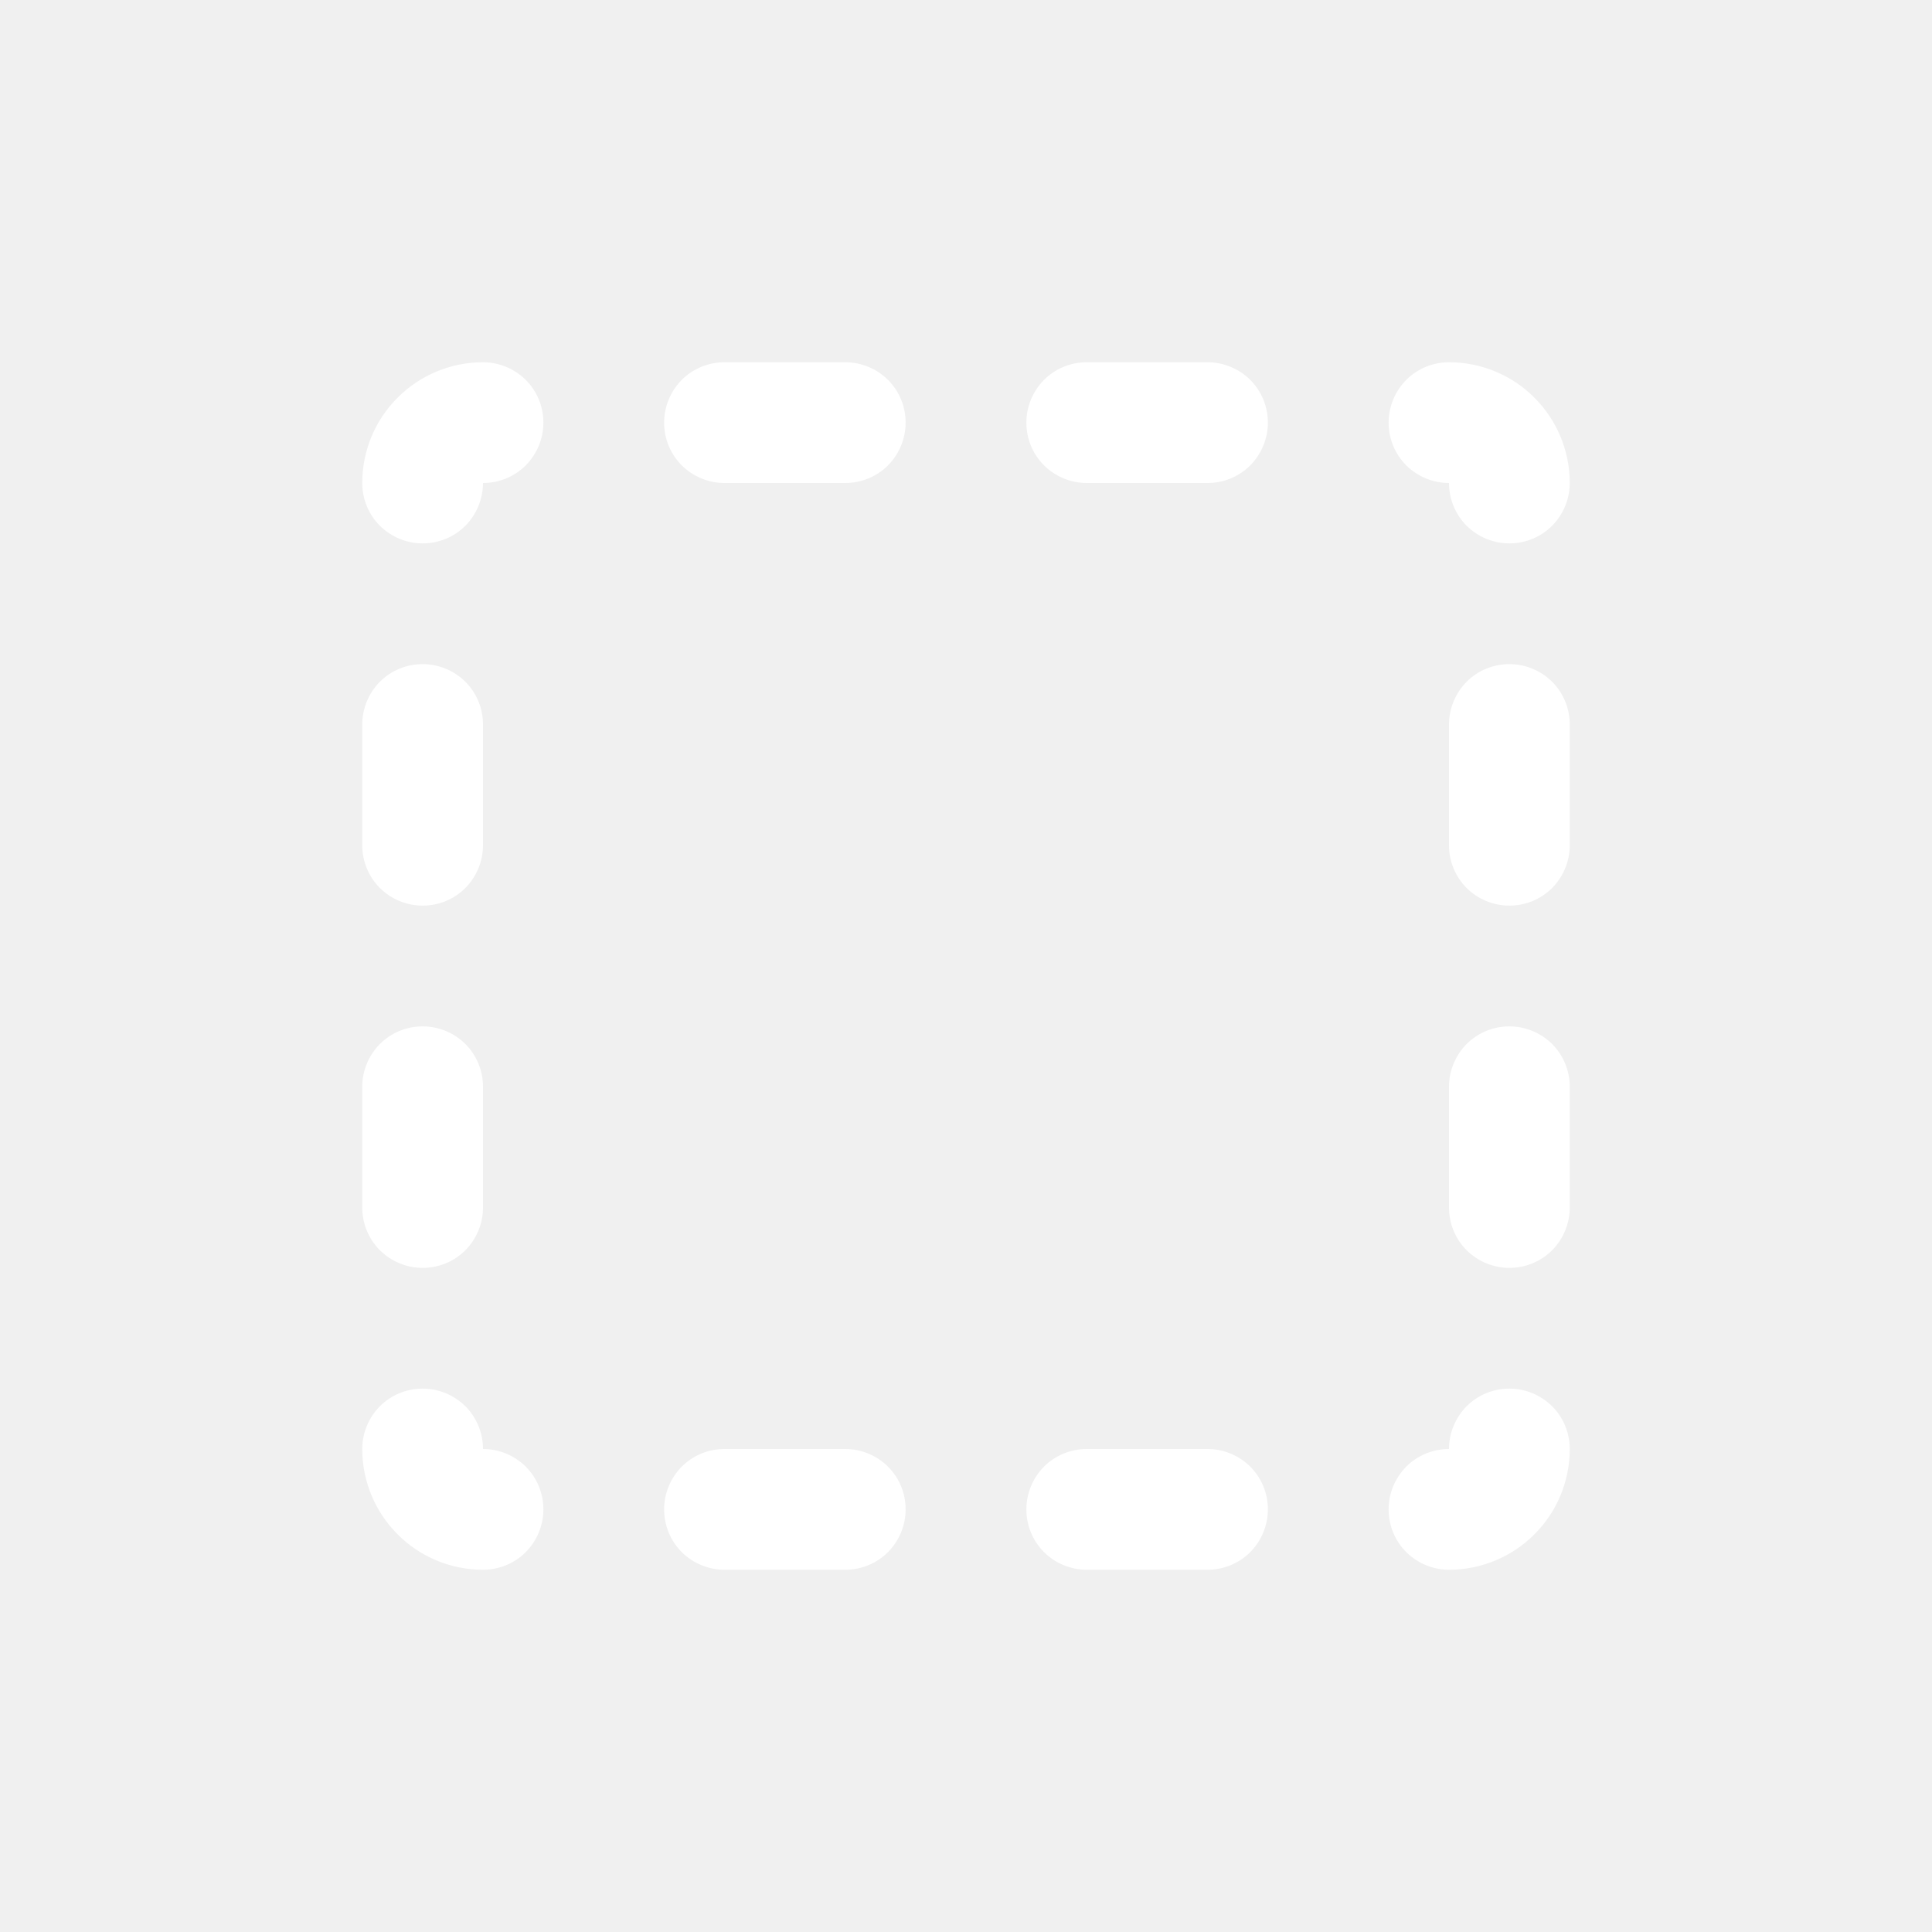
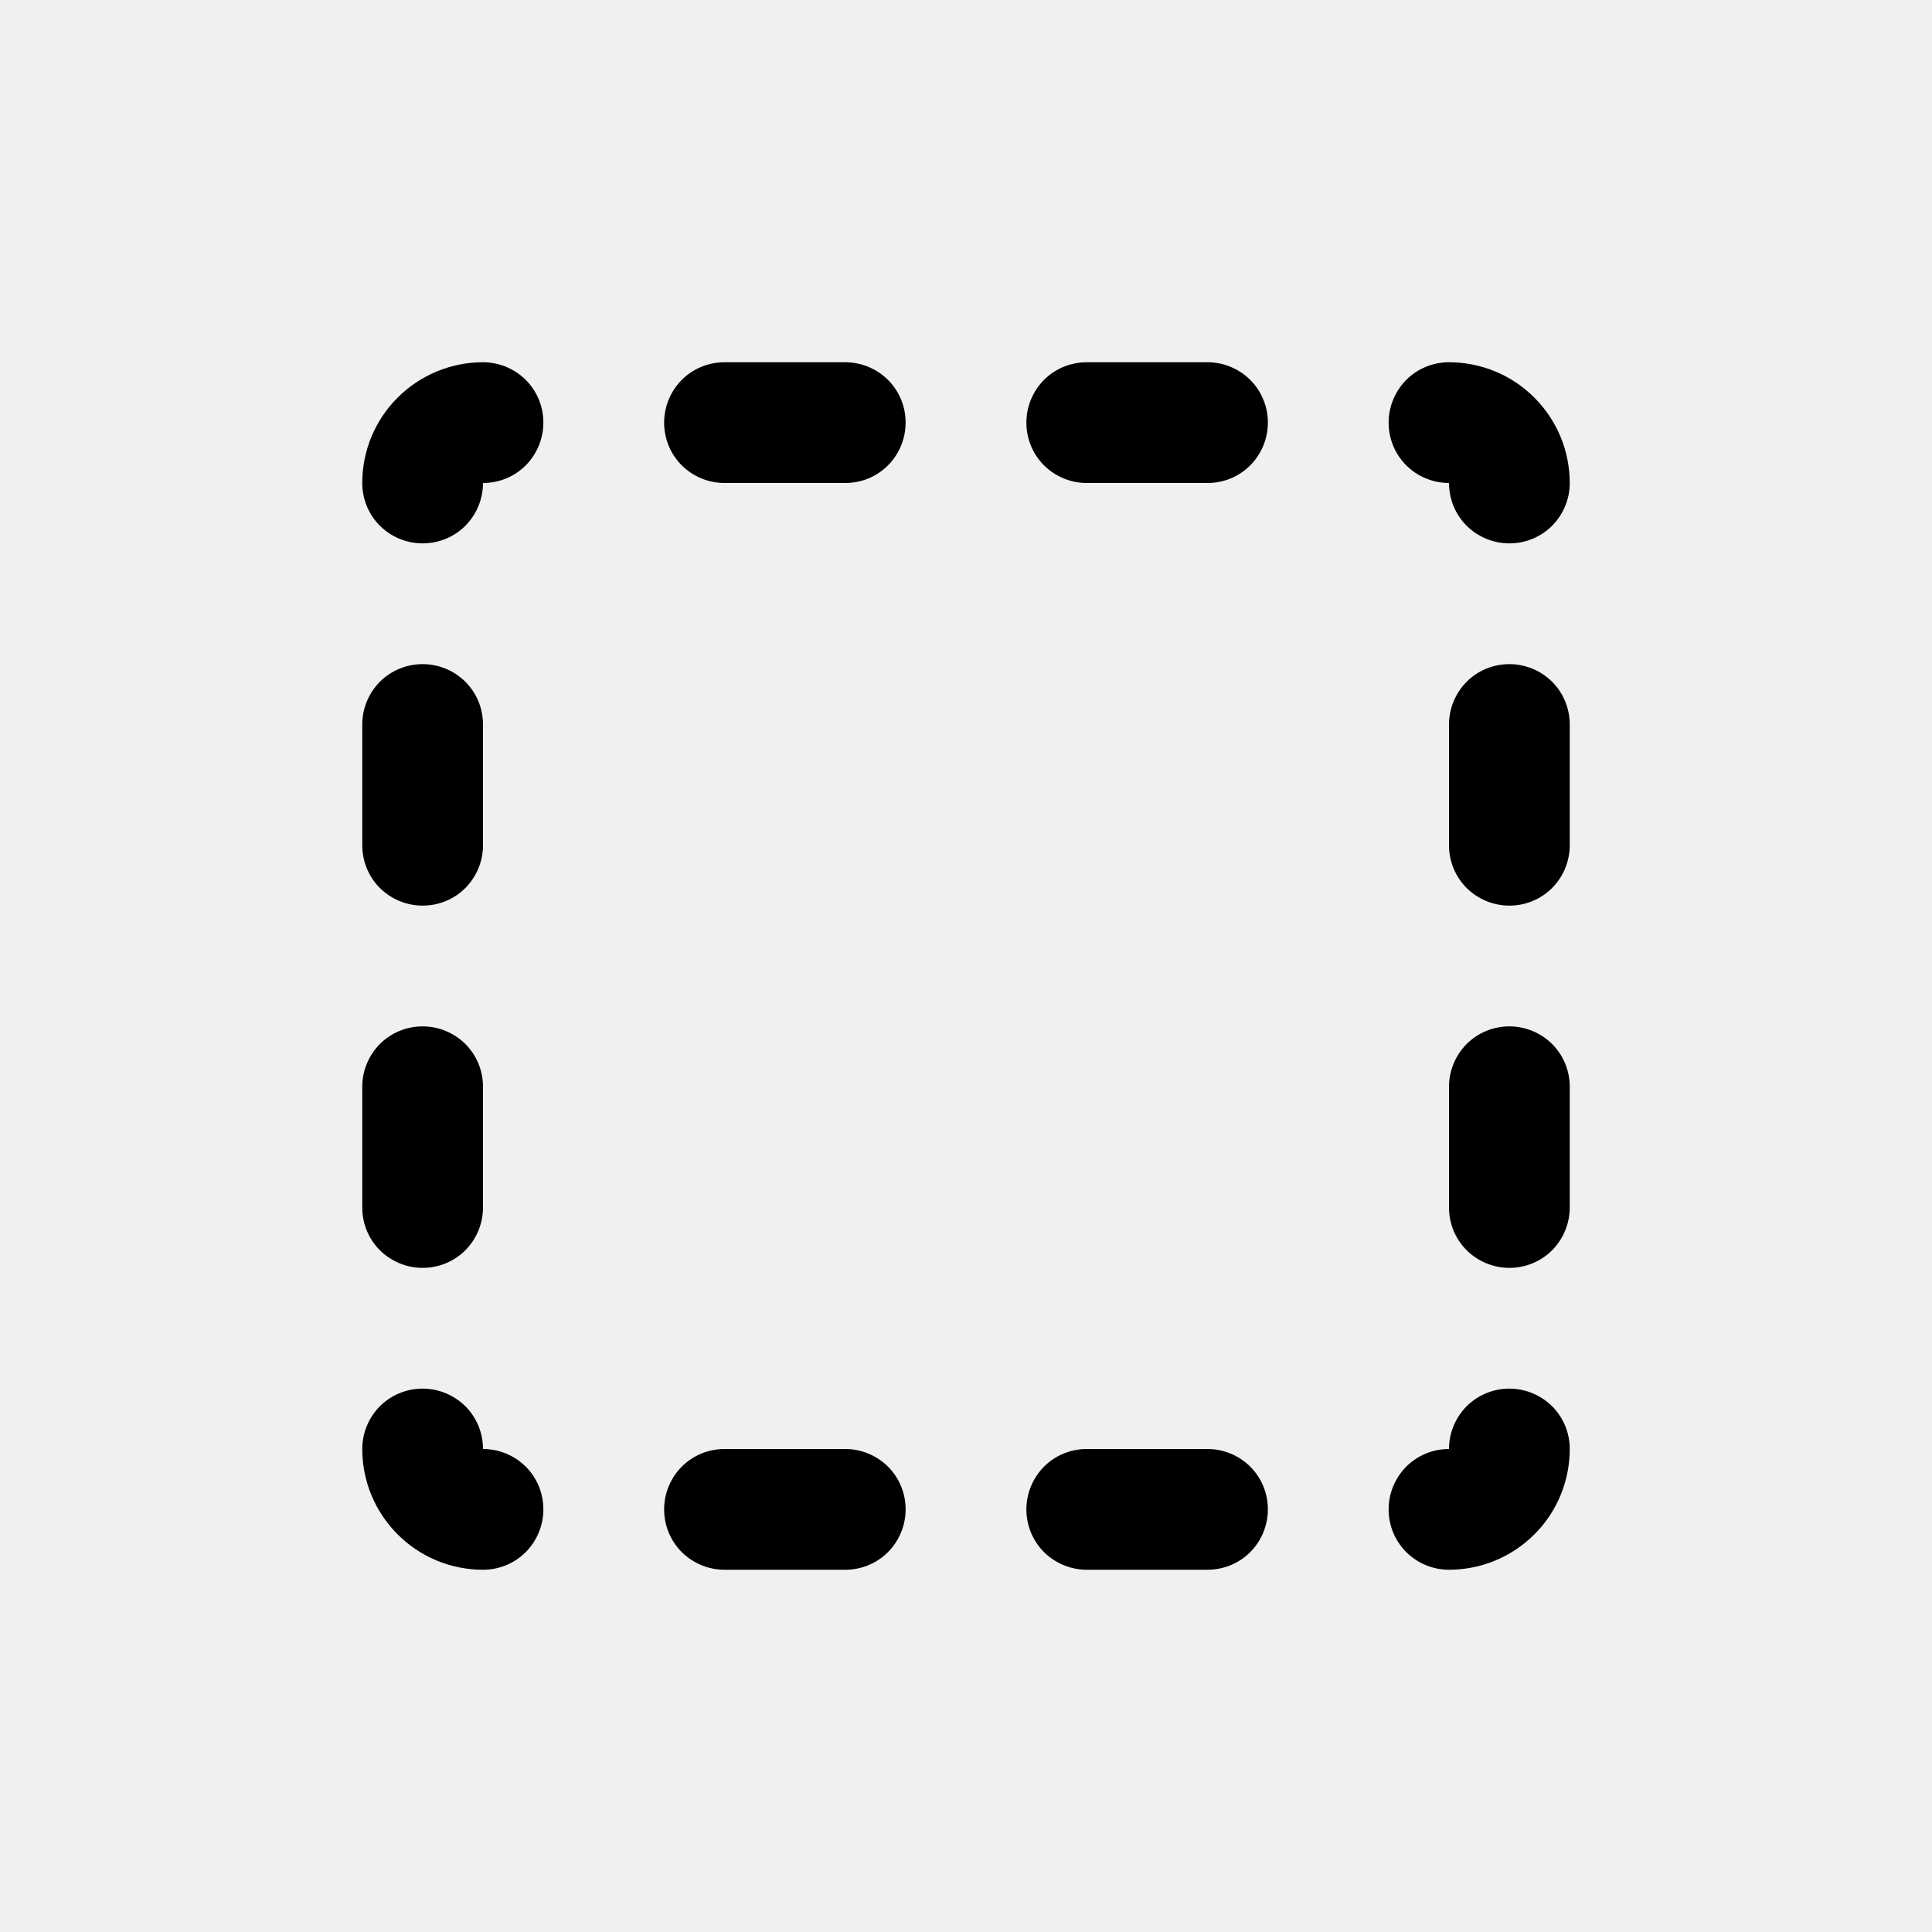
<svg xmlns="http://www.w3.org/2000/svg" width="16" height="16" viewBox="0 0 16 16">
-   <path d="M0 1c0-0.265 0.105-0.52 0.293-0.707 0.188-0.188 0.442-0.293 0.707-0.293 0.133 0 0.26 0.053 0.354 0.146 0.094 0.094 0.146 0.221 0.146 0.354 0 0.133-0.053 0.26-0.146 0.354-0.094 0.094-0.221 0.146-0.354 0.146 0 0.133-0.053 0.26-0.146 0.354-0.094 0.094-0.221 0.146-0.354 0.146-0.133 0-0.26-0.053-0.354-0.146-0.094-0.094-0.146-0.221-0.146-0.354z m2.5-0.5c0-0.133 0.053-0.26 0.146-0.354 0.094-0.094 0.221-0.146 0.354-0.146l1 0c0.133 0 0.26 0.053 0.354 0.146 0.094 0.094 0.146 0.221 0.146 0.354 0 0.133-0.053 0.26-0.146 0.354-0.094 0.094-0.221 0.146-0.354 0.146l-1 0c-0.133 0-0.26-0.053-0.354-0.146-0.094-0.094-0.146-0.221-0.146-0.354z m3 0c0-0.133 0.053-0.26 0.146-0.354 0.094-0.094 0.221-0.146 0.354-0.146l1 0c0.133 0 0.26 0.053 0.354 0.146 0.094 0.094 0.146 0.221 0.146 0.354 0 0.133-0.053 0.26-0.146 0.354-0.094 0.094-0.221 0.146-0.354 0.146l-1 0c-0.133 0-0.26-0.053-0.354-0.146-0.094-0.094-0.146-0.221-0.146-0.354z m3 0c0-0.133 0.053-0.26 0.146-0.354 0.094-0.094 0.221-0.146 0.354-0.146 0.265 0 0.52 0.105 0.707 0.293 0.188 0.188 0.293 0.442 0.293 0.707 0 0.133-0.053 0.26-0.146 0.354-0.094 0.094-0.221 0.146-0.354 0.146-0.133 0-0.26-0.053-0.354-0.146-0.094-0.094-0.146-0.221-0.146-0.354-0.133 0-0.26-0.053-0.354-0.146-0.094-0.094-0.146-0.221-0.146-0.354z m-8 2c0.133 0 0.26 0.053 0.354 0.146 0.094 0.094 0.146 0.221 0.146 0.354l0 1c0 0.133-0.053 0.26-0.146 0.354-0.094 0.094-0.221 0.146-0.354 0.146-0.133 0-0.26-0.053-0.354-0.146-0.094-0.094-0.146-0.221-0.146-0.354l0-1c0-0.133 0.053-0.26 0.146-0.354 0.094-0.094 0.221-0.146 0.354-0.146z m9 0c0.133 0 0.26 0.053 0.354 0.146 0.094 0.094 0.146 0.221 0.146 0.354l0 1c0 0.133-0.053 0.26-0.146 0.354-0.094 0.094-0.221 0.146-0.354 0.146-0.133 0-0.26-0.053-0.354-0.146-0.094-0.094-0.146-0.221-0.146-0.354l0-1c0-0.133 0.053-0.26 0.146-0.354 0.094-0.094 0.221-0.146 0.354-0.146z m-9 3c0.133 0 0.26 0.053 0.354 0.146 0.094 0.094 0.146 0.221 0.146 0.354l0 1c0 0.133-0.053 0.26-0.146 0.354-0.094 0.094-0.221 0.146-0.354 0.146-0.133 0-0.26-0.053-0.354-0.146-0.094-0.094-0.146-0.221-0.146-0.354l0-1c0-0.133 0.053-0.26 0.146-0.354 0.094-0.094 0.221-0.146 0.354-0.146z m9 0c0.133 0 0.26 0.053 0.354 0.146 0.094 0.094 0.146 0.221 0.146 0.354l0 1c0 0.133-0.053 0.26-0.146 0.354-0.094 0.094-0.221 0.146-0.354 0.146-0.133 0-0.26-0.053-0.354-0.146-0.094-0.094-0.146-0.221-0.146-0.354l0-1c0-0.133 0.053-0.26 0.146-0.354 0.094-0.094 0.221-0.146 0.354-0.146z m-9 3c0.133 0 0.26 0.053 0.354 0.146 0.094 0.094 0.146 0.221 0.146 0.354 0.133 0 0.26 0.053 0.354 0.146 0.094 0.094 0.146 0.221 0.146 0.354 0 0.133-0.053 0.26-0.146 0.354-0.094 0.094-0.221 0.146-0.354 0.146-0.265 0-0.52-0.105-0.707-0.293-0.188-0.188-0.293-0.442-0.293-0.707 0-0.133 0.053-0.26 0.146-0.354 0.094-0.094 0.221-0.146 0.354-0.146z m9 0c0.133 0 0.26 0.053 0.354 0.146 0.094 0.094 0.146 0.221 0.146 0.354 0 0.265-0.105 0.52-0.293 0.707-0.188 0.188-0.442 0.293-0.707 0.293-0.133 0-0.26-0.053-0.354-0.146-0.094-0.094-0.146-0.221-0.146-0.354 0-0.133 0.053-0.26 0.146-0.354 0.094-0.094 0.221-0.146 0.354-0.146 0-0.133 0.053-0.26 0.146-0.354 0.094-0.094 0.221-0.146 0.354-0.146z m-7 1c0-0.133 0.053-0.26 0.146-0.354 0.094-0.094 0.221-0.146 0.354-0.146l1 0c0.133 0 0.26 0.053 0.354 0.146 0.094 0.094 0.146 0.221 0.146 0.354 0 0.133-0.053 0.26-0.146 0.354-0.094 0.094-0.221 0.146-0.354 0.146l-1 0c-0.133 0-0.26-0.053-0.354-0.146-0.094-0.094-0.146-0.221-0.146-0.354z m3 0c0-0.133 0.053-0.26 0.146-0.354 0.094-0.094 0.221-0.146 0.354-0.146l1 0c0.133 0 0.26 0.053 0.354 0.146 0.094 0.094 0.146 0.221 0.146 0.354 0 0.133-0.053 0.26-0.146 0.354-0.094 0.094-0.221 0.146-0.354 0.146l-1 0c-0.133 0-0.26-0.053-0.354-0.146-0.094-0.094-0.146-0.221-0.146-0.354z" transform="translate(3 3)" fill="#ffffff" />
+   <path d="M0 1c0-0.265 0.105-0.52 0.293-0.707 0.188-0.188 0.442-0.293 0.707-0.293 0.133 0 0.26 0.053 0.354 0.146 0.094 0.094 0.146 0.221 0.146 0.354 0 0.133-0.053 0.26-0.146 0.354-0.094 0.094-0.221 0.146-0.354 0.146 0 0.133-0.053 0.26-0.146 0.354-0.094 0.094-0.221 0.146-0.354 0.146-0.133 0-0.26-0.053-0.354-0.146-0.094-0.094-0.146-0.221-0.146-0.354z m2.5-0.5c0-0.133 0.053-0.26 0.146-0.354 0.094-0.094 0.221-0.146 0.354-0.146l1 0c0.133 0 0.26 0.053 0.354 0.146 0.094 0.094 0.146 0.221 0.146 0.354 0 0.133-0.053 0.26-0.146 0.354-0.094 0.094-0.221 0.146-0.354 0.146l-1 0c-0.133 0-0.26-0.053-0.354-0.146-0.094-0.094-0.146-0.221-0.146-0.354z m3 0c0-0.133 0.053-0.26 0.146-0.354 0.094-0.094 0.221-0.146 0.354-0.146l1 0c0.133 0 0.26 0.053 0.354 0.146 0.094 0.094 0.146 0.221 0.146 0.354 0 0.133-0.053 0.26-0.146 0.354-0.094 0.094-0.221 0.146-0.354 0.146l-1 0c-0.133 0-0.26-0.053-0.354-0.146-0.094-0.094-0.146-0.221-0.146-0.354z m3 0c0-0.133 0.053-0.26 0.146-0.354 0.094-0.094 0.221-0.146 0.354-0.146 0.265 0 0.52 0.105 0.707 0.293 0.188 0.188 0.293 0.442 0.293 0.707 0 0.133-0.053 0.26-0.146 0.354-0.094 0.094-0.221 0.146-0.354 0.146-0.133 0-0.26-0.053-0.354-0.146-0.094-0.094-0.146-0.221-0.146-0.354-0.133 0-0.26-0.053-0.354-0.146-0.094-0.094-0.146-0.221-0.146-0.354z m-8 2c0.133 0 0.26 0.053 0.354 0.146 0.094 0.094 0.146 0.221 0.146 0.354l0 1c0 0.133-0.053 0.26-0.146 0.354-0.094 0.094-0.221 0.146-0.354 0.146-0.133 0-0.26-0.053-0.354-0.146-0.094-0.094-0.146-0.221-0.146-0.354l0-1c0-0.133 0.053-0.26 0.146-0.354 0.094-0.094 0.221-0.146 0.354-0.146z m9 0c0.133 0 0.26 0.053 0.354 0.146 0.094 0.094 0.146 0.221 0.146 0.354l0 1c0 0.133-0.053 0.26-0.146 0.354-0.094 0.094-0.221 0.146-0.354 0.146-0.133 0-0.26-0.053-0.354-0.146-0.094-0.094-0.146-0.221-0.146-0.354l0-1c0-0.133 0.053-0.26 0.146-0.354 0.094-0.094 0.221-0.146 0.354-0.146z m-9 3c0.133 0 0.26 0.053 0.354 0.146 0.094 0.094 0.146 0.221 0.146 0.354l0 1c0 0.133-0.053 0.26-0.146 0.354-0.094 0.094-0.221 0.146-0.354 0.146-0.133 0-0.26-0.053-0.354-0.146-0.094-0.094-0.146-0.221-0.146-0.354l0-1c0-0.133 0.053-0.26 0.146-0.354 0.094-0.094 0.221-0.146 0.354-0.146z m9 0c0.133 0 0.26 0.053 0.354 0.146 0.094 0.094 0.146 0.221 0.146 0.354l0 1c0 0.133-0.053 0.26-0.146 0.354-0.094 0.094-0.221 0.146-0.354 0.146-0.133 0-0.26-0.053-0.354-0.146-0.094-0.094-0.146-0.221-0.146-0.354l0-1c0-0.133 0.053-0.26 0.146-0.354 0.094-0.094 0.221-0.146 0.354-0.146z m-9 3c0.133 0 0.26 0.053 0.354 0.146 0.094 0.094 0.146 0.221 0.146 0.354 0.133 0 0.26 0.053 0.354 0.146 0.094 0.094 0.146 0.221 0.146 0.354 0 0.133-0.053 0.26-0.146 0.354-0.094 0.094-0.221 0.146-0.354 0.146-0.265 0-0.52-0.105-0.707-0.293-0.188-0.188-0.293-0.442-0.293-0.707 0-0.133 0.053-0.26 0.146-0.354 0.094-0.094 0.221-0.146 0.354-0.146z m9 0c0.133 0 0.26 0.053 0.354 0.146 0.094 0.094 0.146 0.221 0.146 0.354 0 0.265-0.105 0.52-0.293 0.707-0.188 0.188-0.442 0.293-0.707 0.293-0.133 0-0.26-0.053-0.354-0.146-0.094-0.094-0.146-0.221-0.146-0.354 0-0.133 0.053-0.26 0.146-0.354 0.094-0.094 0.221-0.146 0.354-0.146 0-0.133 0.053-0.26 0.146-0.354 0.094-0.094 0.221-0.146 0.354-0.146z m-7 1c0-0.133 0.053-0.26 0.146-0.354 0.094-0.094 0.221-0.146 0.354-0.146l1 0c0.133 0 0.26 0.053 0.354 0.146 0.094 0.094 0.146 0.221 0.146 0.354 0 0.133-0.053 0.26-0.146 0.354-0.094 0.094-0.221 0.146-0.354 0.146l-1 0c-0.133 0-0.26-0.053-0.354-0.146-0.094-0.094-0.146-0.221-0.146-0.354z m3 0c0-0.133 0.053-0.26 0.146-0.354 0.094-0.094 0.221-0.146 0.354-0.146l1 0c0.133 0 0.26 0.053 0.354 0.146 0.094 0.094 0.146 0.221 0.146 0.354 0 0.133-0.053 0.26-0.146 0.354-0.094 0.094-0.221 0.146-0.354 0.146l-1 0c-0.133 0-0.26-0.053-0.354-0.146-0.094-0.094-0.146-0.221-0.146-0.354z" transform="translate(3 3)" fill="#000" />
</svg>
